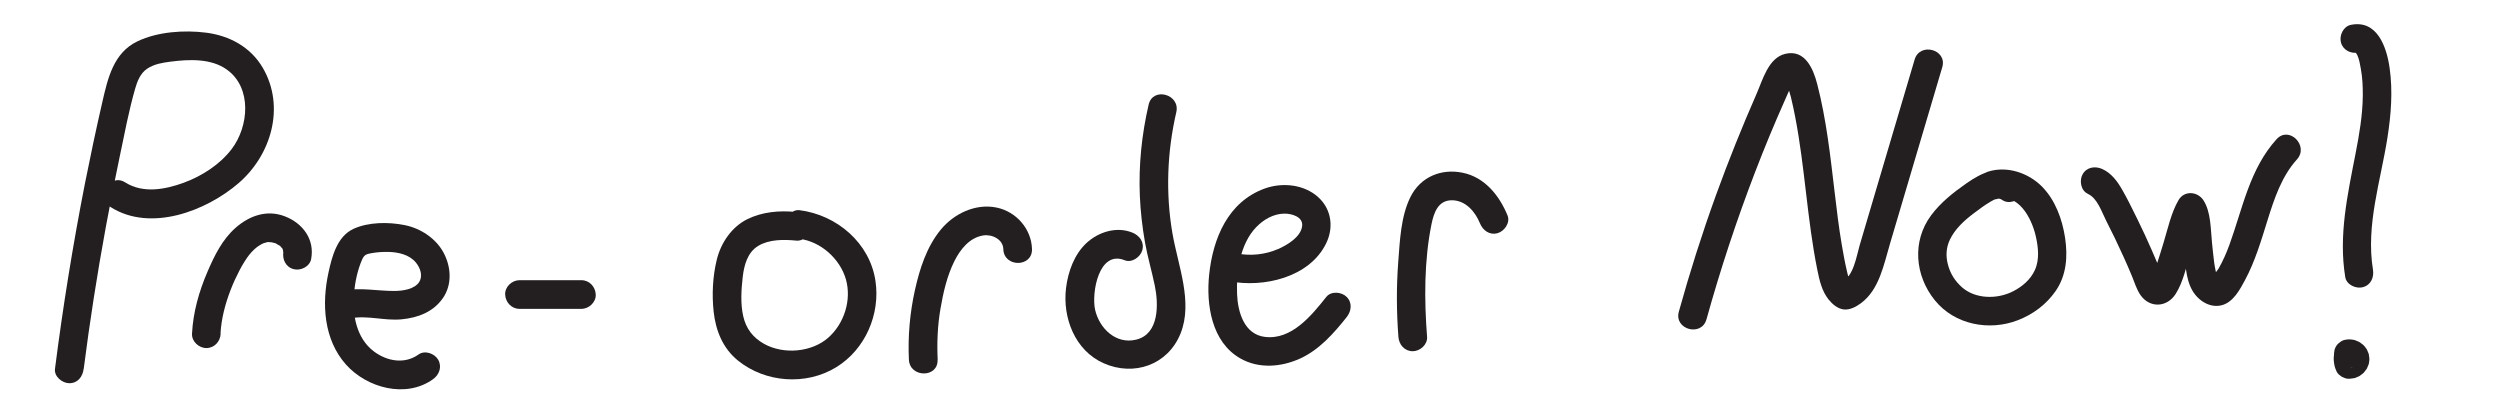
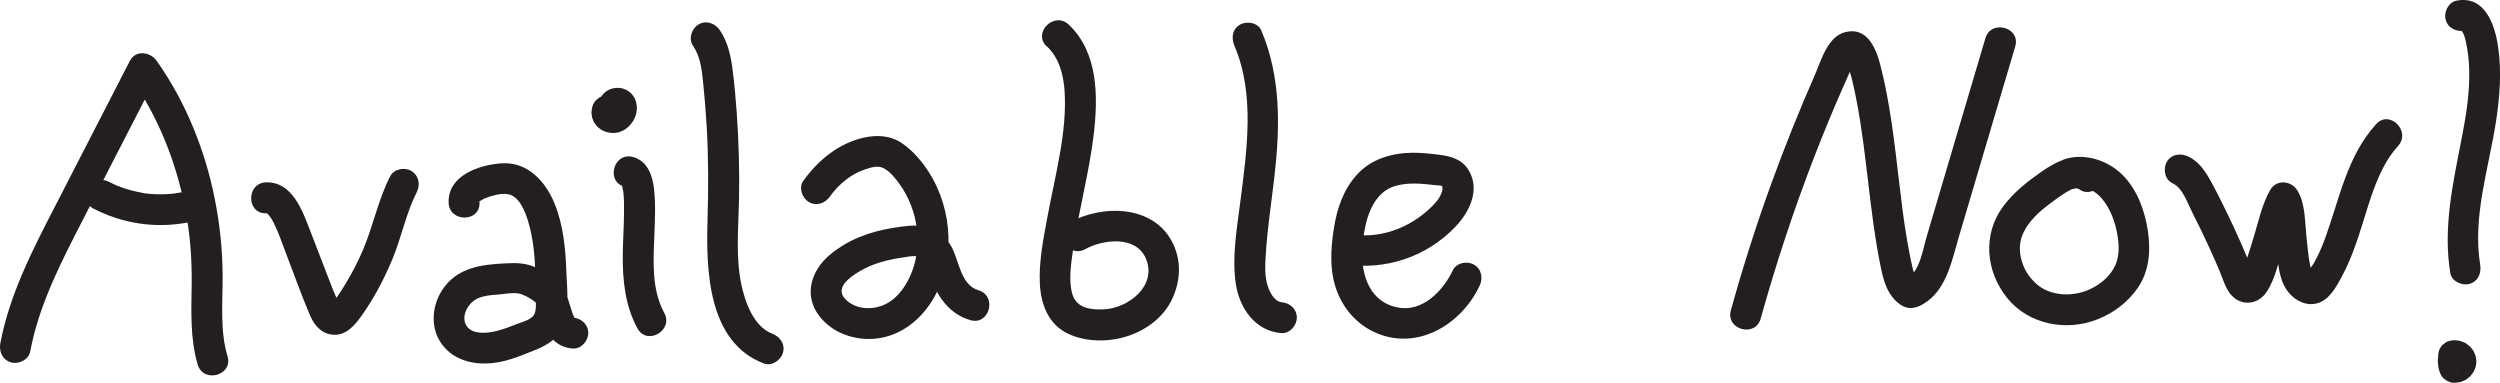
- <svg xmlns="http://www.w3.org/2000/svg" data-bbox="9.576 4.218 407.52 63.684" viewBox="0 0 436.05 71.87" data-type="color">
-   <g>
-     <path d="M14.6 64.35c1.06-8.29 2.35-16.55 3.86-24.77.75-4.1 1.56-8.19 2.42-12.27s1.57-7.91 2.67-11.77c.39-1.36.91-2.75 2.14-3.57s2.71-1.04 4.09-1.22c3.2-.41 7.03-.59 9.79 1.39 4.43 3.18 3.82 9.92.86 13.83-2.08 2.74-5.22 4.75-8.43 5.92s-7.06 1.89-10.15-.07c-2.73-1.72-5.24 2.6-2.52 4.32 6.94 4.38 16.63.68 22.3-4.21 5.68-4.9 8.15-13.28 4.23-20.06-2.11-3.64-5.79-5.64-9.89-6.17-3.84-.49-8.44-.18-11.98 1.5-4.21 2-5.2 6.5-6.15 10.64-1.08 4.7-2.08 9.41-3.02 14.14a491 491 0 0 0-5.23 32.36c-.17 1.34 1.27 2.5 2.5 2.5 1.49 0 2.33-1.15 2.5-2.5Z" fill="#231f20" data-color="1" />
-     <path d="M38.46 58.2c.14-2.64.83-5.22 1.79-7.7.44-1.14.96-2.26 1.53-3.35.27-.52.56-1.04.88-1.54.14-.23.29-.46.45-.68.04-.05.46-.61.26-.36.69-.86 1.3-1.44 2.05-1.87.46-.26.5-.29 1.18-.46.18-.04.15-.03-.1 0 .11-.01.23-.02.34-.02.12 0 .89.1.37 0 .23.04.45.12.68.17.48.11-.2-.16.26.1.2.11.4.23.59.34.48.29-.17-.25.2.17.11.12.43.51.18.15.12.17.23.36.32.55-.3-.64.04.49 0 .07s-.14.78 0 .09c-.25 1.33.37 2.7 1.75 3.08 1.22.34 2.82-.41 3.08-1.75.65-3.43-1.45-6.25-4.59-7.46s-6.17-.1-8.54 1.96-3.74 4.91-4.93 7.66c-1.5 3.48-2.52 7.06-2.72 10.86-.07 1.35 1.2 2.5 2.5 2.5 1.41 0 2.43-1.15 2.5-2.5Z" fill="#231f20" data-color="1" />
-     <path d="M61.16 55.52c2.92-.56 5.91.46 8.85.18s5.56-1.3 7.23-3.69 1.44-5.51.11-7.97-3.98-4.22-6.78-4.78-6.32-.55-8.94.67c-2.83 1.32-3.72 4.79-4.33 7.59-1.21 5.48-.84 11.72 3.06 16.08 3.65 4.08 10.46 5.92 15.16 2.55 1.1-.79 1.62-2.18.9-3.42-.63-1.08-2.32-1.69-3.42-.9-2.39 1.71-5.45 1.23-7.82-.56-3.04-2.31-3.78-6.43-3.43-10.18.18-1.92.63-4.07 1.42-5.84.38-.85.78-.94 1.67-1.1.96-.17 1.95-.23 2.92-.21 1.74.04 3.64.48 4.77 1.84.87 1.05 1.23 2.45.56 3.45-.82 1.2-2.79 1.52-4.33 1.52-3.03 0-5.9-.64-8.93-.07-1.33.25-2.08 1.85-1.75 3.08.38 1.39 1.74 2 3.08 1.75Z" fill="#231f20" data-color="1" />
-     <path d="M90.61 53.87h10.8c1.31 0 2.56-1.15 2.5-2.5s-1.1-2.5-2.5-2.5h-10.8c-1.31 0-2.56 1.15-2.5 2.5s1.1 2.5 2.5 2.5" fill="#231f20" data-color="1" />
-     <path d="M138.9 36.98c-2.91-.3-5.94-.05-8.59 1.27s-4.55 4.05-5.28 7.01-.87 6.11-.56 9.06c.36 3.34 1.6 6.44 4.27 8.59 4.77 3.84 11.84 4.37 17.1 1.15 5.07-3.1 7.73-9.23 6.86-15.06-.99-6.65-6.76-11.52-13.25-12.34-1.34-.17-2.5 1.27-2.5 2.5 0 1.49 1.15 2.33 2.5 2.5 3.69.46 7.07 3.48 8.09 7.05s-.26 7.73-3.11 10.22-7.72 2.96-11.15 1.05c-1.95-1.09-3.16-2.66-3.65-4.84s-.34-4.58-.09-6.78c.23-2.07.82-4.34 2.72-5.48s4.43-1.13 6.64-.91c1.35.14 2.5-1.25 2.5-2.5 0-1.47-1.15-2.36-2.5-2.5Z" fill="#231f20" data-color="1" />
-     <path d="M163.55 62.73c-.14-2.95-.02-5.92.48-8.84s1.16-5.79 2.44-8.36c1.02-2.03 2.62-4.07 5-4.46 1.55-.26 3.49.68 3.53 2.38.08 3.21 5.08 3.22 5 0-.09-3.52-2.75-6.55-6.19-7.25-3.66-.75-7.43 1.06-9.74 3.88-2.44 2.98-3.65 6.77-4.48 10.48-.89 3.99-1.25 8.09-1.06 12.17.15 3.2 5.15 3.22 5 0Z" fill="#231f20" data-color="1" />
-     <path d="M197.5 40.57c-2.75-1.12-5.93-.12-8.03 1.85s-3.18 4.96-3.53 7.81c-.64 5.18 1.55 10.9 6.54 13.12 5.31 2.36 11.23.3 13.43-5.18s-.42-11.76-1.41-17.45c-1.21-6.99-.93-14.25.67-21.15.73-3.13-4.09-4.47-4.82-1.33-1.21 5.19-1.76 10.55-1.54 15.88.11 2.74.43 5.47.9 8.16.45 2.54 1.19 5.01 1.71 7.54.66 3.2.8 8.4-3.21 9.41-3.54.9-6.46-1.94-7.2-5.19-.66-2.94.64-10.48 5.15-8.65 1.25.51 2.75-.55 3.08-1.75.39-1.43-.49-2.56-1.75-3.08Z" fill="#231f20" data-color="1" />
-     <path d="M214.41 49.05c5.98 1.18 14.02-.65 16.91-6.63 1.47-3.04.79-6.47-1.97-8.5-2.47-1.82-5.91-2.06-8.75-1.04-6.42 2.32-9.04 8.7-9.7 15.03-.54 5.24.42 11.74 5.43 14.6 3.24 1.86 7.18 1.52 10.47.01s5.85-4.38 8.08-7.2c.84-1.06 1.03-2.5 0-3.54-.87-.87-2.69-1.06-3.54 0-2.57 3.24-6.07 7.57-10.73 6.98-3.62-.45-4.72-4.37-4.84-7.48-.15-3.89.51-8.7 3.31-11.63 1.28-1.34 3.03-2.37 4.93-2.39 1.27-.02 3.32.55 3.11 2.18-.24 1.91-2.62 3.31-4.18 3.99-2.24.98-4.81 1.25-7.2.78-1.32-.26-2.7.38-3.08 1.75-.34 1.23.41 2.81 1.75 3.08Z" fill="#231f20" data-color="1" />
-     <path d="M248.91 58.76c-.5-6.45-.52-13.28.77-19.65.41-2.01 1.16-4.19 3.56-4.18s4.06 1.99 4.88 3.99c.51 1.25 1.66 2.14 3.08 1.75 1.18-.32 2.26-1.82 1.75-3.08-1.42-3.45-3.93-6.64-7.78-7.45s-7.43.77-9.14 4.18-1.86 7.65-2.15 11.39c-.33 4.35-.3 8.71.03 13.05.1 1.35 1.07 2.5 2.5 2.5 1.27 0 2.6-1.15 2.5-2.5" fill="#231f20" data-color="1" />
-     <path d="M297.65 55.68c2.41-8.67 5.23-17.23 8.46-25.63 1.62-4.22 3.35-8.4 5.19-12.53.41-.92.8-1.85 1.24-2.74.02-.04.41-.82.47-.78.13.1-1.67.18-1.44.02-.05.03.75 2.7.79 2.88.28 1.15.53 2.3.75 3.46 1.72 8.84 2.08 17.88 3.87 26.72.37 1.81.77 3.65 1.94 5.13.65.82 1.57 1.62 2.63 1.76s2.18-.45 3.03-1.08c3.23-2.38 4.01-6.83 5.09-10.44 3.03-10.24 6.07-20.49 9.1-30.73.92-3.09-3.91-4.41-4.82-1.33l-6.42 21.68c-1.06 3.57-2.12 7.15-3.17 10.72-.52 1.75-1.08 5.58-3.13 6.32l1.93.25c-.69-.4-.85-1.36-1.03-2.11-.35-1.49-.62-3.01-.88-4.51-.52-3.05-.89-6.13-1.25-9.2-.75-6.32-1.44-12.69-3.04-18.87-.69-2.67-2.12-6.1-5.57-5.28-2.94.69-3.94 4.53-4.99 6.93-2.56 5.84-4.94 11.75-7.11 17.75-2.42 6.68-4.57 13.46-6.47 20.3-.86 3.11 3.96 4.43 4.82 1.33Z" fill="#231f20" data-color="1" />
-     <path d="M364.17 33.82c1.66.74 2.41 3.15 3.18 4.66 1.08 2.11 2.11 4.24 3.08 6.4.5 1.1.98 2.2 1.44 3.32s.8 2.29 1.47 3.26c1.64 2.35 4.66 2.16 6.15-.21 1.31-2.07 1.86-4.81 2.57-7.13.43-1.42.86-2.84 1.32-4.24.19-.59.4-1.17.61-1.75.24-.68-.07.09.08-.22.08-.15.15-.31.23-.46h-4.32c.06.1.27.52.11.16-.17-.4.05.23.08.33.15.56.25 1.14.34 1.72 0 0 .06.41.03.17-.04-.28.03.27.04.32.04.32.08.64.11.96.08.72.15 1.44.23 2.15.25 2.37.24 5.26 1.46 7.39 1.03 1.8 3.13 3.17 5.24 2.56 1.92-.56 3.06-2.68 3.94-4.33 1.79-3.32 2.85-6.98 3.97-10.56s2.43-7.57 5.1-10.51c2.16-2.38-1.37-5.92-3.54-3.54-4.71 5.18-5.92 12.07-8.24 18.44-.52 1.43-1.13 2.81-1.88 4.13-.14.24-1.16 1.49-1.12 1.73-.01-.08 1.11-.12 1.09-.11.13-.12.02.1-.13-.2-.05-.09-.17-.28-.24-.37.22.27.13.39.04 0-.05-.22-.11-.44-.16-.66-.1-.44-.22-1.21-.25-1.41-.12-.84-.26-2.34-.38-3.44-.24-2.32-.17-5.46-1.52-7.48-1.02-1.53-3.33-1.7-4.32 0-1.29 2.22-1.87 4.99-2.61 7.43-.44 1.43-.87 2.87-1.35 4.29-.18.55-.37 1.09-.59 1.62.26-.66-.24.3-.12.24l1.26-.34c.85.67 1.09.72.71.17-.05-.13-.1-.25-.15-.38-.19-.43-.36-.88-.54-1.31-.42-1-.84-2-1.28-2.99q-1.185-2.715-2.49-5.37c-1.305-2.655-1.71-3.47-2.66-5.15-.83-1.47-1.9-2.92-3.48-3.63-1.23-.55-2.69-.36-3.42.9-.62 1.07-.34 2.87.9 3.42Z" fill="#231f20" data-color="1" />
-     <path d="M411.38 9.15c-.77.15-.59-.31-.19.54.32.69.44 1.53.58 2.27.29 1.55.36 3.13.35 4.7-.03 3.44-.62 6.83-1.28 10.21-1.38 7.11-2.97 14.21-1.78 21.47.22 1.33 1.87 2.08 3.08 1.75 1.42-.39 1.97-1.74 1.75-3.08-1.26-7.71 1.35-15.46 2.53-23.01.63-4.04.95-8.07.38-12.13-.51-3.61-2.13-8.45-6.74-7.54-1.33.26-2.08 1.84-1.75 3.08.38 1.38 1.75 2.01 3.08 1.75Z" fill="#231f20" data-color="1" />
-     <path d="M410.3 64.14s.05 0 .07-.01l-.66.09h.22l-.66-.09c.09.01.18.04.26.07l-.6-.25c.08.04.16.08.23.14l-.51-.39c.06.05.12.11.17.17l-.39-.51c.05.07.09.13.13.21l-.25-.6q.045.105.06.21l-.09-.66c.01.08.01.15 0 .23l.09-.66c-.01.08-.03.15-.06.22l.25-.6c-.03.08-.08.15-.13.22l.39-.51q-.075.105-.18.18l.51-.39a1 1 0 0 1-.22.13l.6-.25c-.08.03-.16.06-.25.07l.66-.09h-.21l2.41 1.84c-.08-.2-.13-.4-.16-.62l.09.66c-.03-.24-.03-.49 0-.74l-.09.66c.01-.08.03-.15.04-.23.1-.33.12-.66.04-1-.02-.33-.11-.64-.3-.93a1.9 1.9 0 0 0-.64-.7 1.9 1.9 0 0 0-.85-.45l-.66-.09c-.45 0-.87.12-1.26.34l-.51.39a2.5 2.5 0 0 0-.64 1.1c-.08.34-.12.7-.15 1.05q-.015.21 0 .42c.02.34.07.69.14 1.03q.045.21.12.42l.25.6c.16.29.37.53.64.7.16.15.34.26.55.32.3.16.62.23.96.22h.17c.24-.02.49-.06.73-.1.03 0 .07-.01.1-.02.02 0 .05-.02.07-.02.22-.08.44-.18.66-.28.05-.03.11-.05.16-.09.19-.13.38-.28.56-.43.02-.02.05-.04.07-.06.12-.11.21-.25.31-.38s.2-.25.28-.38c.01-.03.03-.05.04-.08.1-.22.2-.44.28-.67.02-.05.03-.11.04-.16.04-.23.08-.48.09-.72v-.1c0-.13-.04-.29-.05-.41s-.03-.27-.06-.4c0-.02-.01-.05-.02-.07-.08-.23-.18-.45-.28-.67a.6.6 0 0 0-.08-.14c-.02-.02-.03-.05-.05-.07-.14-.19-.28-.39-.44-.56-.04-.04-.08-.08-.12-.11a8 8 0 0 0-.55-.42c-.03-.02-.05-.04-.08-.05s-.06-.03-.09-.05c-.21-.1-.44-.2-.67-.28-.06-.02-.12-.04-.18-.05-.67-.12-1-.14-1.67 0-.33.08-.61.23-.85.45-.27.18-.49.41-.64.7q-.27.435-.3.93c-.07.33-.06.66.04 1l.25.6c.22.38.52.67.9.9l.6.25c.44.12.89.12 1.33 0Z" fill="#231f20" data-color="1" />
-     <path d="M348.16 34.75c3.78-1.17 6.17 3.13 6.93 6.48.43 1.91.67 4.07-.18 5.9-.77 1.67-2.19 2.85-3.75 3.66-2.82 1.46-6.64 1.38-8.97-.7-1.26-1.13-2.06-2.44-2.46-4.05-.34-1.34-.31-2.8.36-4.22.89-1.88 2.49-3.34 4.14-4.59.96-.73 1.96-1.47 3-2.08.83-.49 1.38-.71 2-.27 1.1.78 2.78.2 3.42-.9.73-1.25.21-2.64-.9-3.42-2.9-2.05-6.22-.36-8.74 1.4-2.3 1.61-4.49 3.33-6.18 5.59-3.37 4.53-2.83 10.53.64 14.82s9.5 5.41 14.49 3.48c2.66-1.03 4.93-2.73 6.57-5.07 1.92-2.75 2.15-6.09 1.66-9.31s-1.69-6.56-4.03-8.93-6.04-3.64-9.35-2.62c-3.06.95-1.76 5.78 1.33 4.82Z" fill="#231f20" data-color="1" />
+ <svg xmlns="http://www.w3.org/2000/svg" id="Layer_2" data-name="Layer 2" viewBox="0 0 403.91 61.87">
+   <defs>
+     <style>
+       .cls-1 {
+         fill: #231f20;
+       }
+     </style>
+   </defs>
+   <g id="text">
+     <g>
+       <path class="cls-1" d="M284.47,51.46c2.41-8.67,5.23-17.23,8.46-25.63,1.62-4.22,3.35-8.4,5.19-12.53.41-.92.8-1.85,1.24-2.74.02-.04.41-.82.47-.78.13.1-1.67.18-1.44.02-.05.03.75,2.7.79,2.88.28,1.15.53,2.3.75,3.46,1.72,8.84,2.08,17.88,3.87,26.72.37,1.81.77,3.65,1.94,5.13.65.82,1.57,1.62,2.63,1.76s2.18-.45,3.03-1.08c3.23-2.38,4.01-6.83,5.09-10.44,3.03-10.24,6.07-20.49,9.1-30.73.92-3.09-3.91-4.41-4.82-1.33-2.14,7.23-4.28,14.45-6.42,21.68-1.06,3.57-2.12,7.15-3.17,10.72-.52,1.75-1.08,5.58-3.13,6.32l1.93.25c-.69-.4-.85-1.36-1.03-2.11-.35-1.49-.62-3.01-.88-4.51-.52-3.05-.89-6.13-1.25-9.2-.75-6.32-1.44-12.69-3.04-18.87-.69-2.67-2.12-6.1-5.57-5.28-2.94.69-3.94,4.53-4.99,6.93-2.56,5.84-4.94,11.75-7.11,17.75-2.42,6.68-4.57,13.46-6.47,20.3-.86,3.11,3.96,4.43,4.82,1.33h0Z" />
+       <path class="cls-1" d="M350.98,29.6c1.66.74,2.41,3.15,3.18,4.66,1.08,2.11,2.11,4.24,3.08,6.4.5,1.1.98,2.2,1.44,3.32s.8,2.29,1.47,3.26c1.64,2.35,4.66,2.16,6.15-.21,1.31-2.07,1.86-4.81,2.57-7.13.43-1.42.86-2.84,1.32-4.24.19-.59.4-1.17.61-1.75.24-.68-.07.09.08-.22.08-.15.15-.31.23-.46h-4.32c.06.1.27.52.11.16-.17-.4.05.23.08.33.15.56.25,1.14.34,1.72,0,0,.06.41.03.17-.04-.28.03.27.04.32.04.32.08.64.11.96.08.72.15,1.44.23,2.15.25,2.37.24,5.26,1.46,7.39,1.03,1.8,3.13,3.17,5.24,2.56,1.92-.56,3.06-2.68,3.94-4.33,1.79-3.32,2.85-6.98,3.97-10.56s2.43-7.57,5.1-10.51c2.16-2.38-1.37-5.92-3.54-3.54-4.71,5.18-5.92,12.07-8.24,18.44-.52,1.43-1.13,2.81-1.88,4.13-.14.24-1.16,1.49-1.12,1.73-.01-.08,1.11-.12,1.09-.11.13-.12.02.1-.13-.2-.05-.09-.17-.28-.24-.37.22.27.13.39.04,0-.05-.22-.11-.44-.16-.66-.1-.44-.22-1.21-.25-1.41-.12-.84-.26-2.34-.38-3.44-.24-2.32-.17-5.46-1.52-7.48-1.02-1.53-3.33-1.7-4.32,0-1.29,2.22-1.87,4.99-2.61,7.43-.44,1.43-.87,2.87-1.35,4.29-.18.55-.37,1.09-.59,1.62.26-.66-.24.3-.12.24l1.26-.34c.85.67,1.09.72.71.17-.05-.13-.1-.25-.15-.38-.19-.43-.36-.88-.54-1.31-.42-1-.84-2-1.28-2.99-.79-1.81-1.62-3.6-2.49-5.37s-1.71-3.47-2.66-5.15c-.83-1.47-1.9-2.92-3.48-3.63-1.23-.55-2.69-.36-3.42.9-.62,1.07-.34,2.87.9,3.42h0Z" />
+       <path class="cls-1" d="M398.2,4.93c-.77.15-.59-.31-.19.54.32.69.44,1.53.58,2.27.29,1.55.36,3.13.35,4.7-.03,3.44-.62,6.83-1.28,10.21-1.38,7.11-2.97,14.21-1.78,21.47.22,1.33,1.87,2.08,3.08,1.75,1.42-.39,1.97-1.74,1.75-3.08-1.26-7.71,1.35-15.46,2.53-23.01.63-4.04.95-8.07.38-12.13-.51-3.61-2.13-8.45-6.74-7.54-1.33.26-2.08,1.84-1.75,3.08.38,1.38,1.75,2.01,3.08,1.75h0Z" />
+       <path class="cls-1" d="M397.12,59.92s.05,0,.07-.01l-.66.09c.07,0,.15,0,.22,0l-.66-.09c.09.01.18.04.26.07l-.6-.25c.08.04.16.08.23.14l-.51-.39c.06.05.12.11.17.17l-.39-.51c.05.07.09.13.13.21l-.25-.6c.03.07.05.14.06.21l-.09-.66c.01.08.01.15,0,.23l.09-.66c-.01.08-.03.15-.06.22l.25-.6c-.03.08-.08.15-.13.22l.39-.51c-.05.07-.11.13-.18.18l.51-.39c-.07.05-.14.1-.22.13l.6-.25c-.08.03-.16.06-.25.07l.66-.09c-.07,0-.14,0-.21,0l2.41,1.84c-.08-.2-.13-.4-.16-.62l.09.66c-.03-.24-.03-.49,0-.74l-.09.66c.01-.08.03-.15.04-.23.1-.33.12-.66.04-1-.02-.33-.11-.64-.3-.93-.16-.29-.37-.53-.64-.7-.24-.22-.52-.37-.85-.45l-.66-.09c-.45,0-.87.12-1.26.34l-.51.39c-.31.31-.52.68-.64,1.1-.08.34-.12.7-.15,1.05-.01.14-.01.28,0,.42.02.34.07.69.14,1.03.03.14.07.28.12.42l.25.6c.16.29.37.53.64.7.16.15.34.26.55.32.3.16.62.23.96.22.06,0,.11,0,.17,0,.24-.02.49-.06.73-.1.03,0,.07-.01.1-.02.02,0,.05-.02.07-.02.22-.08.44-.18.66-.28.05-.03.11-.05.16-.09.19-.13.38-.28.56-.43.02-.02.05-.04.07-.06.12-.11.21-.25.31-.38s.2-.25.28-.38c.01-.03.03-.05.04-.08.1-.22.2-.44.28-.67.02-.05.03-.11.04-.16.04-.23.08-.48.09-.72,0-.03,0-.07,0-.1,0-.13-.04-.29-.05-.41s-.03-.27-.06-.4c0-.02-.01-.05-.02-.07-.08-.23-.18-.45-.28-.67-.02-.05-.05-.1-.08-.14-.02-.02-.03-.05-.05-.07-.14-.19-.28-.39-.44-.56-.04-.04-.08-.08-.12-.11-.17-.14-.36-.29-.55-.42-.03-.02-.05-.04-.08-.05s-.06-.03-.09-.05c-.21-.1-.44-.2-.67-.28-.06-.02-.12-.04-.18-.05-.67-.12-1-.14-1.67,0-.33.08-.61.23-.85.45-.27.18-.49.41-.64.7-.18.29-.28.6-.3.93-.07.33-.06.66.04,1l.25.6c.22.38.52.67.9.9l.6.25c.44.12.89.12,1.33,0h0Z" />
+       <path class="cls-1" d="M334.98,30.53c3.78-1.17,6.17,3.13,6.93,6.48.43,1.91.67,4.07-.18,5.9-.77,1.67-2.19,2.85-3.75,3.66-2.82,1.46-6.64,1.38-8.97-.7-1.26-1.13-2.06-2.44-2.46-4.05-.34-1.34-.31-2.8.36-4.22.89-1.88,2.49-3.34,4.14-4.59.96-.73,1.96-1.47,3-2.08.83-.49,1.38-.71,2-.27,1.1.78,2.78.2,3.42-.9.73-1.25.21-2.64-.9-3.42-2.9-2.05-6.22-.36-8.74,1.4-2.3,1.61-4.49,3.33-6.18,5.59-3.37,4.53-2.83,10.53.64,14.82s9.5,5.41,14.49,3.48c2.66-1.03,4.93-2.73,6.57-5.07,1.92-2.75,2.15-6.09,1.66-9.31s-1.69-6.56-4.03-8.93-6.04-3.64-9.35-2.62c-3.06.95-1.76,5.78,1.33,4.82h0Z" />
+     </g>
+     <path class="cls-1" d="M4.88,56.8c1.46-7.75,5.12-14.69,8.69-21.64,3.91-7.6,7.82-15.21,11.74-22.81h-4.32c4.54,6.42,7.48,13.79,8.96,21.5.76,3.94,1.06,7.93,1.02,11.93-.05,4.4-.29,8.85.97,13.12.91,3.08,5.74,1.77,4.82-1.33-1.25-4.21-.77-8.62-.79-12.94s-.46-8.42-1.28-12.54c-1.58-7.93-4.71-15.66-9.38-22.27-1.01-1.43-3.39-1.8-4.32,0-3.99,7.75-7.97,15.5-11.96,23.25C5.34,40.23,1.56,47.48.05,55.47c-.25,1.33.37,2.7,1.75,3.08,1.22.34,2.82-.41,3.08-1.75h0Z" />
+     <path class="cls-1" d="M15.05,33.68c4.74,2.45,10.01,3.26,15.26,2.27,1.29-.24,2.14-1.86,1.75-3.08-.45-1.38-1.7-2.01-3.08-1.75-.3.06-.61.11-.91.16.55-.08-.2.02-.25.02-.54.05-1.07.08-1.61.09s-1.08,0-1.61-.04c-.27-.02-.54-.04-.81-.07-.11-.01-.23-.02-.34-.04.28.04.27.04-.02,0-1.07-.19-2.13-.42-3.17-.76-.52-.17-1.04-.36-1.55-.57.4.17-.18-.09-.27-.13-.29-.13-.57-.28-.86-.42-1.16-.6-2.77-.34-3.42.9-.61,1.15-.34,2.78.9,3.42h0Z" />
+     <path class="cls-1" d="M43,34.46c.44-.01.1.05-.05-.1.26.26.05-.04.34.24.34.33.7.95.98,1.5.71,1.4,1.21,2.94,1.78,4.42,1.37,3.54,2.62,7.16,4.14,10.64.71,1.62,1.99,2.91,3.85,2.93,2.05.02,3.4-1.7,4.47-3.21,1.98-2.8,3.56-5.83,4.88-8.99,1.48-3.55,2.21-7.43,3.95-10.86.61-1.2.32-2.71-.9-3.42-1.11-.65-2.81-.31-3.42.9-1.92,3.78-2.72,7.98-4.38,11.88-.77,1.82-1.69,3.58-2.7,5.28-.52.87-1.07,1.72-1.65,2.55-.2.29-.6.64-.76.95-.09.17,1.46.73,1.31.21-.24-.81-.68-1.65-1-2.46-.42-1.08-.84-2.17-1.26-3.25-.81-2.1-1.62-4.2-2.43-6.3-1.25-3.24-2.89-8.03-7.16-7.91-3.21.09-3.22,5.09,0,5h0Z" />
+     <path class="cls-1" d="M77.47,32.72v-.34c-.16.39-.16.47-.04.22-.31.05.22-.17.07-.1.31-.13.53-.33.82-.45,1.06-.42,2.53-.86,3.68-.69,1.92.29,2.86,2.86,3.34,4.45.8,2.65,1.05,5.41,1.15,8.16.05,1.4.07,2.79.07,4.19,0,.85.17,2.19-.42,2.89s-1.96,1.03-2.77,1.35c-1.32.53-2.69,1.05-4.1,1.27-1.49.23-3.44.15-4.07-1.36s.53-3.44,1.96-4.09c.96-.44,2.04-.54,3.09-.61s2.55-.39,3.6-.18c.78.15,1.93.82,2.55,1.31.69.55.8,1.72,1.1,2.66.82,2.57,2.12,4.69,5.04,4.91,1.35.1,2.5-1.22,2.5-2.5,0-1.44-1.15-2.4-2.5-2.5.15.01.32.06.41.19-.45-.63.18.42-.22-.33-.19-.36-.35-.89-.51-1.41-.48-1.55-.88-3.15-2.06-4.34-.99-1-2.27-1.61-3.53-2.18-1.75-.8-3.24-.78-5.14-.68-3.7.18-7.39.68-9.75,3.87-1.97,2.66-2.36,6.47-.33,9.21s5.5,3.44,8.76,2.94c1.65-.25,3.22-.8,4.76-1.42,1.7-.69,3.6-1.31,4.89-2.68,2.47-2.63,1.81-7.17,1.69-10.48-.13-3.75-.49-7.66-1.93-11.16s-4.32-6.76-8.61-6.45c-3.6.26-8.62,1.96-8.49,6.35.09,3.21,5.09,3.22,5,0h0Z" />
+     <path class="cls-1" d="M100.92,30.17c-.73-.19-.4-.64-.39-.08,0,.29.14.6.17.87.14,1.15.13,2.34.12,3.5-.02,2.19-.17,4.38-.2,6.57-.06,4.13.36,8.36,2.38,12.04,1.55,2.82,5.87.3,4.32-2.52-2.11-3.86-1.75-8.57-1.59-12.8.1-2.44.21-4.91-.08-7.34-.25-2.15-1.08-4.43-3.4-5.05-3.11-.83-4.44,3.99-1.33,4.82h0Z" />
+     <path class="cls-1" d="M101.61,16.74s-.02-.07-.02-.11l.09.66s0-.08,0-.13l-.09.66s.02-.09.04-.13l-.25.6s.04-.07.06-.1l-.39.51s.07-.08.11-.11l-.51.39s.09-.06.13-.08l-.6.25c.06-.03.12-.04.19-.05l-.66.09c.06,0,.12,0,.18,0l-.66-.09c.06,0,.12.02.17.05l-.6-.25s.08.04.12.07l-.51-.39s.06.06.09.09l-.39-.51s.06.09.08.13l-.25-.6c.04.09.06.18.07.28l-.09-.66c.01.11.01.22,0,.33l.09-.66c-.02.13-.06.26-.11.38l.25-.6c-.06.14-.14.28-.24.4l.39-.51c-.1.12-.2.23-.32.32l.51-.39c-.08.06-.17.12-.27.16l.6-.25c-.08.03-.15.05-.24.07l.66-.09c-.1.01-.2.01-.3,0l.66.09c-.11-.01-.21-.04-.31-.08l.6.25c-.09-.04-.17-.09-.25-.14l.51.39c-.06-.05-.12-.1-.17-.16l.39.51s-.07-.1-.09-.15l.25.6c-.02-.06-.04-.11-.05-.17l.09.66c0-.06,0-.11,0-.16l-.09.66c0-.07.03-.14.05-.2.1-.33.12-.66.04-1-.02-.33-.11-.64-.3-.93-.16-.29-.37-.53-.64-.7-.24-.22-.52-.37-.85-.45l-.66-.09c-.45,0-.87.12-1.26.34l-.51.39c-.31.31-.52.68-.64,1.1-.02.05-.04.11-.05.16-.04.22-.08.49-.1.71,0,.03,0,.06,0,.1,0,.13.03.28.05.39s.03.26.05.39c0,.03.01.05.02.08.08.21.17.44.27.65.02.04.05.09.07.13.12.18.28.38.42.54.02.02.04.05.06.07.18.18.39.32.59.47.05.03.09.06.14.09.23.12.48.22.72.31.05.02.11.04.17.05.15.04.32.05.47.07.16.02.33.06.49.05.27,0,.54-.06.8-.1.06,0,.11-.02.17-.04.02,0,.05-.02.07-.03.21-.08.44-.17.64-.27.06-.03.12-.07.17-.11.22-.16.44-.32.64-.5.06-.05.11-.1.16-.16.18-.2.34-.42.5-.64.05-.06.09-.13.13-.2.14-.24.23-.51.33-.76.03-.07.06-.15.08-.22.07-.27.09-.55.12-.83,0-.08.02-.15.01-.23,0-.14-.03-.29-.05-.43-.02-.13-.03-.28-.06-.41-.03-.17-.11-.33-.18-.49-.06-.14-.1-.28-.19-.41-.06-.09-.18-.24-.21-.28,0,0-.14-.19-.21-.27-.02-.02-.03-.03-.05-.05,0,0-.02-.01-.02-.02-.13-.11-.38-.31-.52-.4-.02-.01-.03-.02-.05-.03s-.04-.02-.05-.03c-.16-.08-.45-.2-.62-.26-.01,0-.02,0-.04-.01-.29-.09-.6-.13-.9-.12-.24.01-.49.05-.72.09-.02,0-.05,0-.07.01s-.04.01-.07.02c-.22.07-.44.17-.65.27-.04.02-.09.04-.13.07-.18.12-.38.27-.54.42-.02.02-.04.03-.05.05,0,0-.01.01-.02.02-.09.11-.32.4-.4.52-.01.02-.02.04-.04.06,0,.01-.01.02-.02.03-.08.16-.2.45-.26.61,0,.02-.01.04-.02.06,0,0,0,.02,0,.03-.04.17-.08.52-.09.69,0,.02,0,.05,0,.07,0,.01,0,.02,0,.03.01.19.06.51.09.7,0,.03.01.06.02.09.08.33.23.61.45.85.18.27.41.49.7.64.29.18.6.28.93.3.33.07.66.06,1-.04l.6-.25c.38-.22.67-.52.9-.9l.25-.6c.12-.44.12-.89,0-1.33h0Z" />
+     <path class="cls-1" d="M111.96,7.39c1.19,1.72,1.42,3.81,1.63,5.84.25,2.43.45,4.86.59,7.29.29,5.03.28,10.06.13,15.1-.24,8.09.07,19.68,9.11,23.11,1.26.48,2.74-.53,3.08-1.75.39-1.41-.48-2.59-1.75-3.08-3.01-1.15-4.4-5.16-4.99-8.01-.92-4.47-.45-9.14-.36-13.66s-.04-9.45-.38-14.16c-.18-2.43-.38-4.86-.72-7.26-.29-2.09-.8-4.19-2.02-5.96-.77-1.11-2.19-1.62-3.42-.9-1.1.64-1.67,2.3-.9,3.42h0Z" />
+     <path class="cls-1" d="M134.09,31.74c1.4-1.95,3.39-3.63,5.69-4.38.95-.31,2.05-.68,2.99-.18,1.02.53,1.88,1.6,2.54,2.52,3.05,4.22,3.9,10.1,1.74,14.9-.93,2.07-2.44,4.03-4.64,4.82-1.93.69-4.37.45-5.84-1.1-1.74-1.82.73-3.54,2.26-4.46,2.13-1.29,4.59-1.91,7.04-2.26.99-.14,2.59-.57,3.29.35.56.74.86,1.93,1.19,2.85,1.15,3.19,3.01,5.91,6.41,6.92,3.09.92,4.41-3.9,1.33-4.82-2.92-.87-3.11-4.79-4.38-7.06-.86-1.54-2.23-2.79-3.98-3.2s-3.69-.09-5.5.19c-3.69.58-7.21,1.89-10.1,4.29-3.07,2.54-4.36,6.57-1.75,9.95,2.19,2.84,5.96,4.07,9.44,3.6,3.67-.5,6.68-2.81,8.64-5.87,3.99-6.24,3.55-14.84-.39-20.98-1.13-1.77-2.54-3.42-4.27-4.63-1.89-1.32-4.09-1.44-6.29-.94-4.05.92-7.35,3.66-9.73,6.97-.79,1.1-.19,2.78.9,3.42,1.26.74,2.63.2,3.42-.9h0Z" />
+     <path class="cls-1" d="M169.13,7.48c2,1.88,2.7,4.6,2.87,7.27.21,3.34-.17,6.7-.74,9.99-.63,3.65-1.48,7.26-2.15,10.91-.61,3.31-1.27,6.78-1.11,10.16s1.4,6.62,4.57,8.11c2.9,1.37,6.53,1.37,9.56.4s5.85-3.03,7.24-5.99,1.51-6.13.14-8.98c-2.99-6.25-11.34-6.36-16.69-3.42-2.82,1.55-.3,5.87,2.52,4.32,2.97-1.63,8.19-2.17,9.77,1.47,1.91,4.37-2.71,8.01-6.64,8.25-2.05.12-4.47-.11-5.18-2.34s-.23-5.11.1-7.44c.89-6.18,2.57-12.21,3.31-18.41s.73-13.32-4.04-17.81c-2.34-2.2-5.89,1.33-3.54,3.54h0Z" />
+     <path class="cls-1" d="M199.44,7.41c3.34,7.8,2.01,16.84.98,24.97-.55,4.38-1.41,9-.77,13.41.58,3.97,3.11,7.69,7.37,8.03,1.35.11,2.5-1.23,2.5-2.5,0-1.44-1.15-2.39-2.5-2.5-.99-.08-1.73-1.36-2.05-2.18-.7-1.75-.58-3.77-.46-5.61.26-4.18.91-8.33,1.39-12.5.92-7.99,1.08-16.12-2.14-23.65-.53-1.24-2.36-1.52-3.42-.9-1.28.75-1.43,2.17-.9,3.42h0Z" />
+     <path class="cls-1" d="M217.3,42.71c6.56.99,13.17-1.21,17.79-6.02,2.35-2.44,4.19-6.16,2.07-9.37-1.05-1.59-2.73-2.07-4.52-2.3-1.51-.2-3.04-.36-4.56-.34-3.26.05-6.57,1.03-8.82,3.51s-3.24,5.51-3.74,8.62c-.56,3.44-.76,7.13.56,10.43,1.09,2.74,3.14,5.07,5.82,6.35,6.85,3.27,14.1-1,17.15-7.41.58-1.22.34-2.7-.9-3.42-1.09-.64-2.84-.33-3.42.9-1.57,3.31-4.87,6.78-8.86,6.03-4.45-.83-5.94-5.06-5.77-9.12.16-3.78,1.1-9.27,5.31-10.52,2.08-.62,4.35-.39,6.47-.13.31.04,1.09,0,1.28.24-.28-.33-.1.44-.08.32-.19.96-.58,1.64-1.26,2.38-3.29,3.58-8.3,5.76-13.2,5.02-1.33-.2-2.69.33-3.08,1.75-.32,1.18.4,2.87,1.75,3.08h0Z" />
  </g>
</svg>
